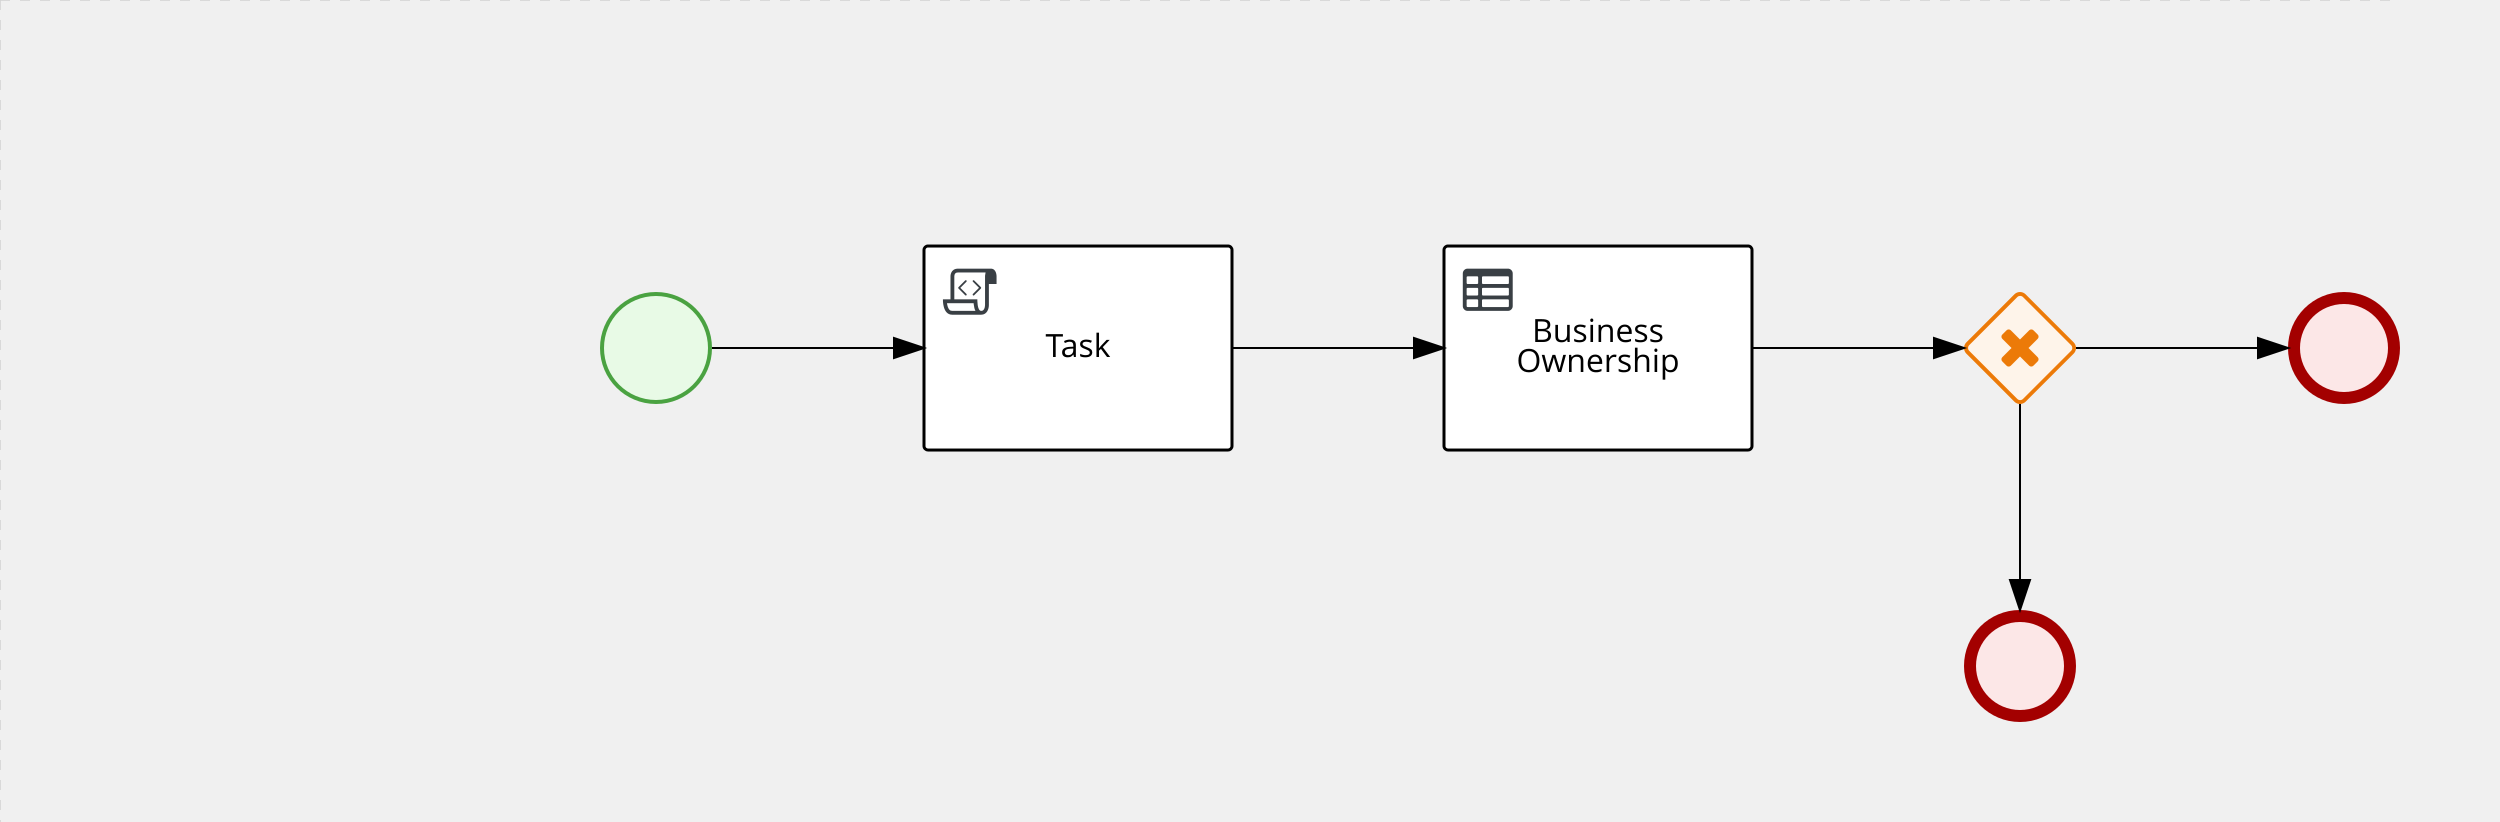
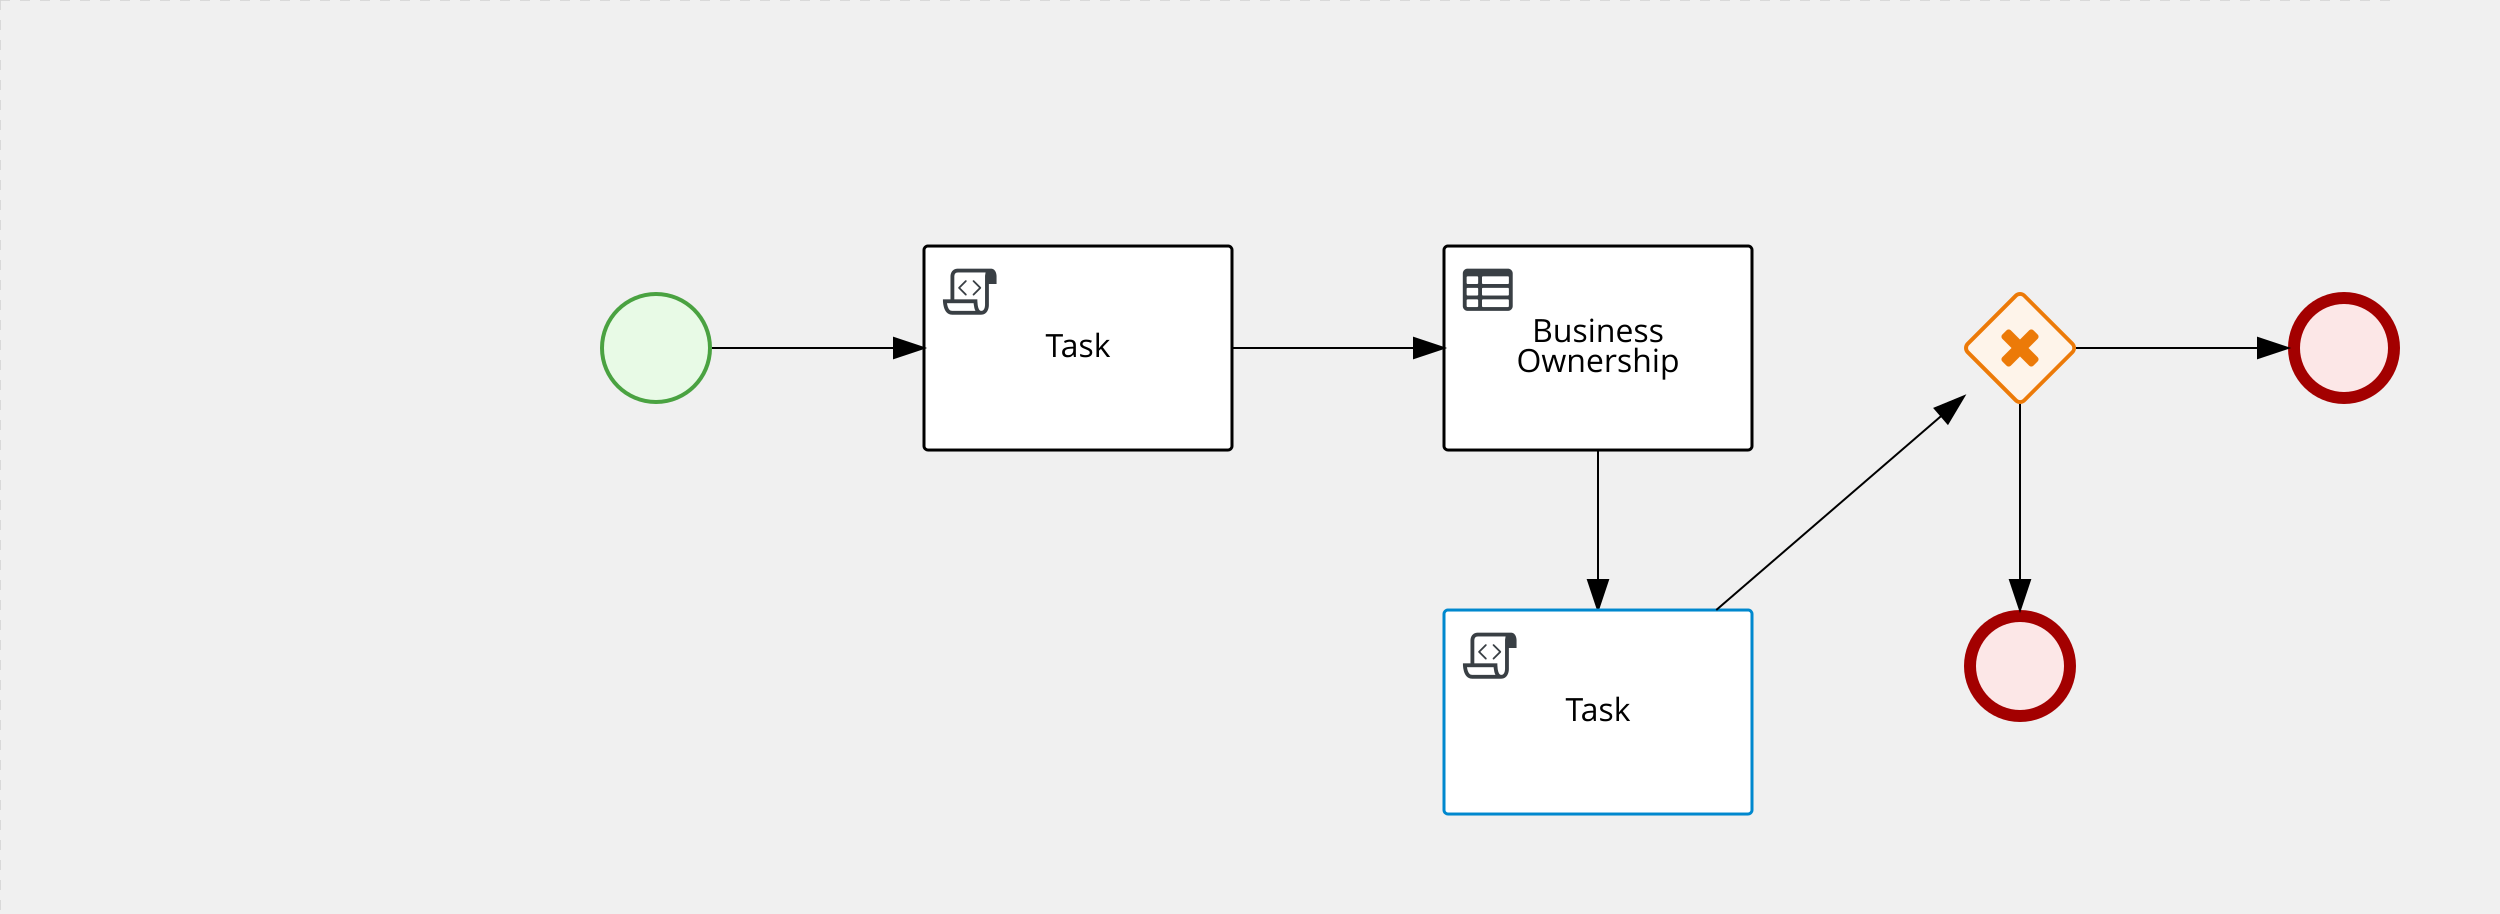
- <svg xmlns="http://www.w3.org/2000/svg" version="1.1" width="1250" height="411" viewBox="0 0 1250 411">
+ <svg xmlns="http://www.w3.org/2000/svg" version="1.1" width="1250" height="457" viewBox="0 0 1250 457">
  <defs />
  <g transform="matrix(1,0,0,1,0,0)">
    <g>
      <g>
        <g>
          <path fill="none" stroke="#d3d3d3" paint-order="fill stroke markers" d=" M 0 0 L 1200 0" stroke-miterlimit="10" stroke-opacity="0.8" stroke-dasharray="5" />
        </g>
        <g>
          <path fill="none" stroke="#d3d3d3" paint-order="fill stroke markers" d=" M 0 0 L 0 800" stroke-miterlimit="10" stroke-opacity="0.8" stroke-dasharray="5" />
        </g>
      </g>
      <g id="_9C595621-2E8C-4688-891E-9B5A55EFD98A" bpmn2nodeid="_9C595621-2E8C-4688-891E-9B5A55EFD98A" transform="matrix(1,0,0,1,300,146)">
        <g>
          <path fill="none" stroke="none" />
        </g>
        <g transform="matrix(0.125,0,0,0.125,0,0)">
          <g transform="matrix(1,0,0,1,0,0)">
            <path fill="#e8fae6" stroke="none" id="_9C595621-2E8C-4688-891E-9B5A55EFD98A?shapeType=BACKGROUND" paint-order="stroke fill markers" d=" M 0 0 M 444 224 C 444 263.9 434.2 300.8 414.4 334.5 C 394.7 368.2 368 394.9 334.4 414.5 C 300.8 434.1 263.9 444 224 444 C 184.1 444 147.2 434.2 113.5 414.4 C 79.8 394.7 53.1 368 33.5 334.4 C 13.9 300.8 4 263.9 4 224 C 4 184.1 13.8 147.2 33.6 113.5 C 53.4 79.8 80.1 53.1 113.6 33.5 C 147.1 13.9 184.1 4 224 4 C 263.9 4 300.8 13.8 334.5 33.6 C 368.2 53.4 394.9 80.1 414.5 113.6 C 434.1 147.1 444 184.1 444 224 Z" />
          </g>
          <g>
            <g transform="matrix(1,0,0,1,0,0)">
              <g transform="matrix(1,0,0,1,0,0)">
                <path fill="#4aa241" stroke="none" id="_9C595621-2E8C-4688-891E-9B5A55EFD98A?shapeType=BORDER&amp;renderType=FILL" paint-order="stroke fill markers" d=" M 0 0 M 224 0 C 100.3 0 0 100.3 0 224 C 0 347.7 100.3 448 224 448 C 347.7 448 448 347.7 448 224 C 448 100.3 347.7 0 224 0 Z M 0 0 M 224 432 C 109.1 432 16 338.9 16 224 C 16 109.1 109.1 16 224 16 C 338.9 16 432 109.1 432 224 C 432 338.9 338.9 432 224 432 Z" />
              </g>
            </g>
          </g>
        </g>
        <g transform="matrix(1,0,0,1,28,61)" />
      </g>
      <g id="_966BD490-E29A-46CB-B91B-171F24C6AA03" bpmn2nodeid="_966BD490-E29A-46CB-B91B-171F24C6AA03" transform="matrix(1,0,0,1,982,146)">
        <g>
          <path fill="none" stroke="none" />
        </g>
        <g transform="matrix(0.125,0,0,0.125,0,0)">
          <g transform="matrix(1,0,0,1,0,0)">
            <path fill="#fef4ea" stroke="none" id="_966BD490-E29A-46CB-B91B-171F24C6AA03?shapeType=BACKGROUND" paint-order="stroke fill markers" d=" M 0 0 M 224.4 4.3 C 216.4 4.3 208.4 7.3 202.3 13.4 L 13.5 202.2 C 1.3 214.4 1.3 234.2 13.5 246.4 L 202.2 435.1 C 208.3 441.2 216.4 444.2 224.3 444.2 C 232.2 444.2 240.3 441.2 246.4 435.1 L 435.1 246.4 C 447.3 234.2 447.3 214.4 435.1 202.2 L 246.5 13.4 C 240.4 7.3 232.4 4.3 224.4 4.3 L 224.4 4.3 Z" />
          </g>
          <g>
            <g transform="matrix(1,0,0,1,0,0)">
              <g transform="matrix(1,0,0,1,0,0)">
-                 <path fill="#ec7a08" stroke="none" id="_966BD490-E29A-46CB-B91B-171F24C6AA03?shapeType=BORDER&amp;renderType=FILL" paint-order="stroke fill markers" d=" M 0 0 M 20.8 212.7 L 213.3 20.2 C 219.6 13.9 229.7 13.9 235.9 20.2 L 428.4 212.7 C 434.7 219 434.7 229.1 428.4 235.3 L 235.9 427.8 C 229.6 434.1 219.5 434.1 213.3 427.8 L 20.8 235.3 C 14.5 229.1 14.5 218.9 20.8 212.7 L 20.8 212.7 Z M 0 0 M 0 224 C 0 232.1 3.1 240.3 9.3 246.5 L 201.5 438.7 C 213.9 451.1 234.1 451.1 246.5 438.7 L 438.7 246.5 C 444.9 240.3 448 232.1 448 224 C 448 215.9 444.9 207.7 438.7 201.5 L 246.5 9.3 C 234.1 -3.1 213.9 -3.1 201.5 9.3 L 9.3 201.5 C 3.1 207.7 0 215.9 0 224 L 0 224 Z" />
+                 <path fill="rgb(236,122,8)" stroke="none" id="_966BD490-E29A-46CB-B91B-171F24C6AA03?shapeType=BORDER&amp;renderType=FILL" paint-order="stroke fill markers" d=" M 0 0 M 20.8 212.7 L 213.3 20.2 C 219.6 13.9 229.7 13.9 235.9 20.2 L 428.4 212.7 C 434.7 219 434.7 229.1 428.4 235.3 L 235.9 427.8 C 229.6 434.1 219.5 434.1 213.3 427.8 L 20.8 235.3 C 14.5 229.1 14.5 218.9 20.8 212.7 L 20.8 212.7 Z M 0 0 M 0 224 C 0 232.1 3.1 240.3 9.3 246.5 L 201.5 438.7 C 213.9 451.1 234.1 451.1 246.5 438.7 L 438.7 246.5 C 444.9 240.3 448 232.1 448 224 C 448 215.9 444.9 207.7 438.7 201.5 L 246.5 9.3 C 234.1 -3.1 213.9 -3.1 201.5 9.3 L 9.3 201.5 C 3.1 207.7 0 215.9 0 224 L 0 224 Z" />
              </g>
            </g>
          </g>
          <g>
            <g transform="matrix(1,0,0,1,0,0)">
              <g transform="matrix(1,0,0,1,0,0)">
                <path fill="#ec7a08" stroke="none" id="_966BD490-E29A-46CB-B91B-171F24C6AA03undefined" paint-order="stroke fill markers" d=" M 0 0 M 298.2 269.2 C 298.2 272.6 297.1 275.3 294.7 277.7 L 277.7 294.7 C 275.3 297.1 272.6 298.2 269.2 298.2 C 265.8 298.2 263.1 297.1 260.7 294.7 L 224 258 L 187.2 294.8 C 184.8 297.2 182.1 298.3 178.7 298.3 C 175.3 298.3 172.6 297.2 170.2 294.8 L 153.2 277.8 C 150.8 275.4 149.7 272.7 149.7 269.3 C 149.7 265.9 150.8 263.2 153.2 260.8 L 190 224 L 153.2 187.2 C 150.8 184.8 149.7 182 149.7 178.7 C 149.7 175.3 150.8 172.5 153.2 170.2 L 170.2 153.2 C 172.6 150.8 175.3 149.7 178.7 149.7 C 182.1 149.7 184.8 150.8 187.2 153.2 L 224 190 L 260.8 153.2 C 263.2 150.8 265.9 149.7 269.3 149.7 C 272.7 149.7 275.4 150.8 277.8 153.2 L 294.8 170.2 C 297.2 172.5 298.3 175.3 298.3 178.7 C 298.3 182 297.2 184.8 294.8 187.2 L 258 224 L 294.8 260.8 C 297.1 263.1 298.2 265.9 298.2 269.2 Z" />
              </g>
            </g>
          </g>
        </g>
        <g transform="matrix(1,0,0,1,28,61)" />
      </g>
      <g id="_6B5BA319-C63B-4796-AC4A-7F06BD4CE6B6" bpmn2nodeid="_6B5BA319-C63B-4796-AC4A-7F06BD4CE6B6" transform="matrix(1,0,0,1,982,305)">
        <g>
          <path fill="none" stroke="none" />
        </g>
        <g transform="matrix(0.125,0,0,0.125,0,0)">
          <g transform="matrix(1,0,0,1,0,0)">
            <path fill="#fce7e7" stroke="none" id="_6B5BA319-C63B-4796-AC4A-7F06BD4CE6B6?shapeType=BACKGROUND" paint-order="stroke fill markers" d=" M 0 0 M 444 224 C 444 263.9 434.2 300.8 414.4 334.5 C 394.7 368.2 368 394.9 334.4 414.5 C 300.8 434.1 263.9 444 224 444 C 184.1 444 147.2 434.2 113.5 414.4 C 79.8 394.7 53.1 368 33.5 334.4 C 13.9 300.8 4 263.9 4 224 C 4 184.1 13.8 147.2 33.6 113.5 C 53.4 79.8 80.1 53.1 113.6 33.5 C 147.1 13.9 184.1 4 224 4 C 263.9 4 300.8 13.8 334.5 33.6 C 368.2 53.4 394.9 80.1 414.5 113.6 C 434.1 147.1 444 184.1 444 224 Z" />
          </g>
          <g>
            <g transform="matrix(1,0,0,1,0,0)">
              <g transform="matrix(1,0,0,1,0,0)">
                <path fill="#a30000" stroke="none" id="_6B5BA319-C63B-4796-AC4A-7F06BD4CE6B6?shapeType=BORDER&amp;renderType=FILL" paint-order="stroke fill markers" d=" M 0 0 M 224 0 C 100.3 0 0 100.3 0 224 C 0 347.7 100.3 448 224 448 C 347.7 448 448 347.7 448 224 C 448 100.3 347.7 0 224 0 Z M 0 0 M 224 400 C 126.8 400 48 321.2 48 224 C 48 126.8 126.8 48 224 48 C 321.2 48 400 126.8 400 224 C 400 321.2 321.2 400 224 400 Z" />
              </g>
            </g>
          </g>
        </g>
        <g transform="matrix(1,0,0,1,28,61)" />
      </g>
      <g id="_D8AC2754-5F2C-4817-8674-432BD8C42926" bpmn2nodeid="_D8AC2754-5F2C-4817-8674-432BD8C42926" transform="matrix(1,0,0,1,1144,146)">
        <g>
          <path fill="none" stroke="none" />
        </g>
        <g transform="matrix(0.125,0,0,0.125,0,0)">
          <g transform="matrix(1,0,0,1,0,0)">
            <path fill="#fce7e7" stroke="none" id="_D8AC2754-5F2C-4817-8674-432BD8C42926?shapeType=BACKGROUND" paint-order="stroke fill markers" d=" M 0 0 M 444 224 C 444 263.9 434.2 300.8 414.4 334.5 C 394.7 368.2 368 394.9 334.4 414.5 C 300.8 434.1 263.9 444 224 444 C 184.1 444 147.2 434.2 113.5 414.4 C 79.8 394.7 53.1 368 33.5 334.4 C 13.9 300.8 4 263.9 4 224 C 4 184.1 13.8 147.2 33.6 113.5 C 53.4 79.8 80.1 53.1 113.6 33.5 C 147.1 13.9 184.1 4 224 4 C 263.9 4 300.8 13.8 334.5 33.6 C 368.2 53.4 394.9 80.1 414.5 113.6 C 434.1 147.1 444 184.1 444 224 Z" />
          </g>
          <g>
            <g transform="matrix(1,0,0,1,0,0)">
              <g transform="matrix(1,0,0,1,0,0)">
                <path fill="#a30000" stroke="none" id="_D8AC2754-5F2C-4817-8674-432BD8C42926?shapeType=BORDER&amp;renderType=FILL" paint-order="stroke fill markers" d=" M 0 0 M 224 0 C 100.3 0 0 100.3 0 224 C 0 347.7 100.3 448 224 448 C 347.7 448 448 347.7 448 224 C 448 100.3 347.7 0 224 0 Z M 0 0 M 224 400 C 126.8 400 48 321.2 48 224 C 48 126.8 126.8 48 224 48 C 321.2 48 400 126.8 400 224 C 400 321.2 321.2 400 224 400 Z" />
              </g>
            </g>
          </g>
        </g>
        <g transform="matrix(1,0,0,1,28,61)" />
-       </g>
-       <g id="_8BB812D9-6497-47A1-A680-A8E87853F833" bpmn2nodeid="_8BB812D9-6497-47A1-A680-A8E87853F833" transform="matrix(1,0,0,1,722,123)">
-         <g>
-           <path fill="none" stroke="none" />
-         </g>
-         <g transform="matrix(1,0,0,1,0,0)">
-           <path fill="#ffffff" stroke="none" id="_8BB812D9-6497-47A1-A680-A8E87853F833?shapeType=BACKGROUND" paint-order="stroke fill markers" d=" M 2 0 L 152 0 L 152 0 A 2 2 0 0 1 154 2 L 154 100 L 154 100 A 2 2 0 0 1 152 102 L 2 102 L 2 102 A 2 2 0 0 1 0 100 L 0 2 L 0 2 A 2 2 0 0 1 2 0 Z" />
-         </g>
-         <g transform="matrix(1,0,0,1,0,0)">
-           <path fill="none" stroke="rgb(0,0,0)" id="_8BB812D9-6497-47A1-A680-A8E87853F833?shapeType=BORDER&amp;renderType=STROKE" paint-order="fill stroke markers" d=" M 2 0 L 152 0 L 152 0 A 2 2 0 0 1 154 2 L 154 100 L 154 100 A 2 2 0 0 1 152 102 L 2 102 L 2 102 A 2 2 0 0 1 0 100 L 0 2 L 0 2 A 2 2 0 0 1 2 0 Z" stroke-miterlimit="10" stroke-width="1.5" stroke-dasharray="" />
-         </g>
-         <g>
-           <g transform="matrix(0.06,0,0,0.06,9.4,9.4)">
-             <g transform="matrix(1,0,0,1,0,0)">
-               <path fill="#393f44" stroke="none" id="_8BB812D9-6497-47A1-A680-A8E87853F833undefined" paint-order="stroke fill markers" d=" M 0 0 M 128 344 L 128 296 C 128 293.7 127.2 291.8 125.8 290.2 C 124.4 288.6 122.4 288 120 288 L 40 288 C 37.7 288 35.8 288.8 34.2 290.2 C 32.6 291.6 32 293.7 32 296 L 32 344 C 32 346.3 32.8 348.2 34.2 349.8 C 35.6 351.4 37.6 352 40 352 L 120 352 C 122.3 352 124.2 351.2 125.8 349.8 C 127.4 348.4 128 346.3 128 344 Z M 0 0 M 128 248 L 128 200 C 128 197.7 127.2 195.8 125.8 194.2 C 124.4 192.6 122.4 192 120 192 L 40 192 C 37.7 192 35.8 192.8 34.2 194.2 C 32.6 195.6 32 197.7 32 200 L 32 248 C 32 250.3 32.8 252.2 34.2 253.8 C 35.6 255.4 37.6 256 40 256 L 120 256 C 122.3 256 124.2 255.2 125.8 253.8 C 127.4 252.4 128 250.3 128 248 Z M 0 0 M 376 352 C 378.3 352 380.2 351.2 381.8 349.8 C 383.4 348.4 384 346.4 384 344 L 384 296 C 384 293.7 383.2 291.8 381.8 290.2 C 380.4 288.6 378.4 288 376 288 L 168 288 C 165.7 288 163.8 288.8 162.2 290.2 C 160.6 291.6 160 293.6 160 296 L 160 344 C 160 346.3 160.8 348.2 162.2 349.8 C 163.6 351.4 165.6 352 168 352 L 376 352 Z M 0 0 M 128 152 L 128 104 C 128 101.7 127.2 99.8 125.8 98.2 C 124.4 96.6 122.3 96 120 96 L 40 96 C 37.7 96 35.8 96.8 34.2 98.2 C 32.6 99.6 32 101.7 32 104 L 32 152 C 32 154.3 32.8 156.2 34.2 157.8 C 35.6 159.4 37.6 160 40 160 L 120 160 C 122.3 160 124.2 159.2 125.8 157.8 C 127.4 156.4 128 154.3 128 152 Z M 0 0 M 376 256 C 378.3 256 380.2 255.2 381.8 253.8 C 383.4 252.4 384 250.4 384 248 L 384 200 C 384 197.7 383.2 195.8 381.8 194.2 C 380.4 192.6 378.4 192 376 192 L 168 192 C 165.7 192 163.8 192.8 162.2 194.2 C 160.6 195.6 160 197.6 160 200 L 160 248 C 160 250.3 160.8 252.2 162.2 253.8 C 163.6 255.4 165.6 256 168 256 L 376 256 Z M 0 0 M 376 160 C 378.3 160 380.2 159.2 381.8 157.8 C 383.4 156.4 384 154.4 384 152 L 384 104 C 384 101.7 383.2 99.8 381.8 98.2 C 380.4 96.6 378.3 96 376 96 L 168 96 C 165.7 96 163.8 96.8 162.2 98.2 C 160.6 99.6 160 101.6 160 104 L 160 152 C 160 154.3 160.8 156.2 162.2 157.8 C 163.6 159.4 165.6 160 168 160 L 376 160 Z M 0 0 M 416 72 L 416 344 C 416 355 412.1 364.4 404.2 372.2 C 396.3 380 387 384 376 384 L 40 384 C 29 384 19.6 380.1 11.8 372.2 C 4 364.3 0 355 0 344 L 0 72 C 0 61 3.9 51.6 11.8 43.8 C 19.7 36 29 32 40 32 L 376 32 C 387 32 396.4 35.9 404.2 43.8 C 412 51.7 416 61 416 72 Z" />
-             </g>
-           </g>
-         </g>
-         <g transform="matrix(1,0,0,1,36.23047,36)">
-           <text fill="#000000" stroke="none" font-family="Open Sans" font-size="12pt" font-style="normal" font-weight="normal" text-decoration="normal" x="40.77" y="12" text-anchor="middle" dominant-baseline="alphabetic"> Business   </text>
-           <text fill="#000000" stroke="none" font-family="Open Sans" font-size="12pt" font-style="normal" font-weight="normal" text-decoration="normal" x="40.77" y="27" text-anchor="middle" dominant-baseline="alphabetic">Ownership</text>
-         </g>
-       </g>
-       <g id="_DF5352D3-55BF-4B8E-9C64-E3DF6F5547EE" bpmn2nodeid="_DF5352D3-55BF-4B8E-9C64-E3DF6F5547EE">
-         <g>
-           <path fill="none" stroke="#000000" paint-order="fill stroke markers" d=" M 876 174 L 967 174" stroke-miterlimit="10" stroke-dasharray="" />
-         </g>
-         <g transform="matrix(1,0,0,1,876,174)" />
-         <g transform="matrix(6.123233995736766e-17,1,-1,6.123233995736766e-17,982,169)">
-           <path fill="#000000" stroke="#000000" paint-order="fill stroke markers" d=" M 10 15 L 0 15 L 5 0 Z" stroke-miterlimit="10" stroke-dasharray="" />
-         </g>
-         <g transform="matrix(1,0,0,1,876,164)" />
      </g>
      <g id="_779AA566-9F45-4314-872A-BB666D23DF44" bpmn2nodeid="_779AA566-9F45-4314-872A-BB666D23DF44">
        <g>
          <path fill="none" stroke="rgb(0,0,0)" paint-order="fill stroke markers" d=" M 1010 202 L 1010 290" stroke-miterlimit="10" stroke-dasharray="" />
        </g>
        <g transform="matrix(1,0,0,1,1010,202)" />
        <g transform="matrix(-1,1.2246467991473532e-16,-1.2246467991473532e-16,-1,1015,305)">
          <path fill="rgb(0,0,0)" stroke="rgb(0,0,0)" paint-order="fill stroke markers" d=" M 10 15 L 0 15 L 5 0 Z" stroke-miterlimit="10" stroke-dasharray="" />
        </g>
        <g transform="matrix(1,0,0,1,1020,253.5)" />
      </g>
      <g id="_340B558E-1F92-4481-8C64-72E7483211A6" bpmn2nodeid="_340B558E-1F92-4481-8C64-72E7483211A6">
        <g>
          <path fill="none" stroke="rgb(0,0,0)" paint-order="fill stroke markers" d=" M 1038 174 L 1129 174" stroke-miterlimit="10" stroke-dasharray="" />
        </g>
        <g transform="matrix(1,0,0,1,1038,174)" />
        <g transform="matrix(6.123233995736766e-17,1,-1,6.123233995736766e-17,1144,169)">
          <path fill="rgb(0,0,0)" stroke="rgb(0,0,0)" paint-order="fill stroke markers" d=" M 10 15 L 0 15 L 5 0 Z" stroke-miterlimit="10" stroke-dasharray="" />
        </g>
        <g transform="matrix(1,0,0,1,1038,164)" />
      </g>
      <g transform="matrix(1,0,0,1,300,146)" />
      <g transform="matrix(1,0,0,1,982,146)" />
      <g transform="matrix(1,0,0,1,982,305)" />
      <g transform="matrix(1,0,0,1,1144,146)" />
      <g id="_44335D94-9F13-4EBC-A013-034369084774" bpmn2nodeid="_44335D94-9F13-4EBC-A013-034369084774" transform="matrix(1,0,0,1,462,123)">
        <g>
          <path fill="none" stroke="none" />
        </g>
        <g transform="matrix(1,0,0,1,0,0)">
          <path fill="#ffffff" stroke="none" id="_44335D94-9F13-4EBC-A013-034369084774?shapeType=BACKGROUND" paint-order="stroke fill markers" d=" M 2 0 L 152 0 L 152 0 A 2 2 0 0 1 154 2 L 154 100 L 154 100 A 2 2 0 0 1 152 102 L 2 102 L 2 102 A 2 2 0 0 1 0 100 L 0 2 L 0 2 A 2 2 0 0 1 2 0 Z" />
        </g>
        <g transform="matrix(1,0,0,1,0,0)">
          <path fill="none" stroke="rgb(0,0,0)" id="_44335D94-9F13-4EBC-A013-034369084774?shapeType=BORDER&amp;renderType=STROKE" paint-order="fill stroke markers" d=" M 2 0 L 152 0 L 152 0 A 2 2 0 0 1 154 2 L 154 100 L 154 100 A 2 2 0 0 1 152 102 L 2 102 L 2 102 A 2 2 0 0 1 0 100 L 0 2 L 0 2 A 2 2 0 0 1 2 0 Z" stroke-miterlimit="10" stroke-width="1.5" stroke-dasharray="" />
        </g>
        <g>
          <g transform="matrix(0.06,0,0,0.06,9.4,9.4)">
            <g transform="matrix(1,0,0,1,0,0)">
              <path fill="#393f44" stroke="none" id="_44335D94-9F13-4EBC-A013-034369084774undefined" paint-order="stroke fill markers" d=" M 0 0 M 197.3 130.2 C 194.4 127.3 189.6 127.3 186.7 130.2 L 130.2 186.7 C 127.3 189.6 127.3 194.4 130.2 197.3 L 186.7 253.8 C 188.1 255.3 190.1 256 192 256 C 193.9 256 195.9 255.3 197.3 253.7 C 200.2 250.8 200.2 246 197.3 243.1 L 146.2 192 L 197.3 140.8 C 200.2 137.9 200.2 133.1 197.3 130.2 Z" />
            </g>
            <g transform="matrix(1,0,0,1,0,0)">
              <path fill="#393f44" stroke="none" id="_44335D94-9F13-4EBC-A013-034369084774undefined" paint-order="stroke fill markers" d=" M 0 0 M 261.3 130.2 C 258.4 127.3 253.6 127.3 250.7 130.2 C 247.8 133.1 247.8 137.9 250.7 140.8 L 301.8 191.9 L 250.7 243 C 247.8 245.9 247.8 250.7 250.7 253.6 C 252.1 255.3 254.1 256 256 256 C 257.9 256 259.9 255.3 261.3 253.8 L 317.8 197.3 C 320.7 194.4 320.7 189.6 317.8 186.7 L 261.3 130.2 Z" />
            </g>
            <g transform="matrix(1,0,0,1,0,0)">
              <path fill="#393f44" stroke="none" id="_44335D94-9F13-4EBC-A013-034369084774undefined" paint-order="stroke fill markers" d=" M 0 0 M 400 32 C 400 32 152.8 32 128 32 C 62 32 64 96 64 96 L 64 288 L 1 288 C 1 288 -4 416 78 416 L 320 416 C 368 416 384 368 384 336 C 384 314.2 384 224.4 384 160 L 448 160 L 448 96 C 448 96 449 32 400 32 Z M 0 0 M 78 383.9 C 68.5 383.9 61.6 381.1 55.5 374.9 C 43.4 362.4 37.5 339.6 34.9 320 L 256.9 320 C 257.1 322.7 257.3 325.4 257.6 328.2 C 260 351.6 264.7 370.1 271.9 383.9 L 78 383.9 L 78 383.9 Z M 0 0 M 352 336 C 352 345.9 349.6 360.3 342.9 371 C 337.2 380.1 330.4 384 320 384 C 285 384 288 288 288 288 L 96 288 L 96 96 L 96 95.9 L 96 95.1 C 96 90.6 97.6 78.3 104.7 71.2 C 106.5 69.4 111.9 64 128 64 L 356.5 64 C 354.4 72.8 352.8 81.8 352.2 89.9 C 352.2 90.5 352.1 91.1 352.1 91.7 C 352.1 92 352.1 92.3 352.1 92.6 C 352 94.8 352 96 352 96 L 352 160 L 352 336 Z" />
            </g>
          </g>
        </g>
        <g transform="matrix(1,0,0,1,60.75,43.5)">
          <text fill="#000000" stroke="none" font-family="Open Sans" font-size="12pt" font-style="normal" font-weight="normal" text-decoration="normal" x="16.25" y="12" text-anchor="middle" dominant-baseline="alphabetic">Task</text>
        </g>
      </g>
+       <g id="_EA12DA59-FBB1-4CF0-96C3-AABA10D28097" bpmn2nodeid="_EA12DA59-FBB1-4CF0-96C3-AABA10D28097">
+         <g>
+           <path fill="none" stroke="#000000" paint-order="fill stroke markers" d=" M 356 174 L 447 174" stroke-miterlimit="10" stroke-dasharray="" />
+         </g>
+         <g transform="matrix(1,0,0,1,356,174)" />
+         <g transform="matrix(6.123233995736766e-17,1,-1,6.123233995736766e-17,462,169)">
+           <path fill="#000000" stroke="#000000" paint-order="fill stroke markers" d=" M 10 15 L 0 15 L 5 0 Z" stroke-miterlimit="10" stroke-dasharray="" />
+         </g>
+         <g transform="matrix(1,0,0,1,356,164)" />
+       </g>
+       <g transform="matrix(1,0,0,1,462,123)" />
+       <g id="_8BB812D9-6497-47A1-A680-A8E87853F833" bpmn2nodeid="_8BB812D9-6497-47A1-A680-A8E87853F833" transform="matrix(1,0,0,1,722,123)">
+         <g>
+           <path fill="none" stroke="none" />
+         </g>
+         <g transform="matrix(1,0,0,1,0,0)">
+           <path fill="#ffffff" stroke="none" id="_8BB812D9-6497-47A1-A680-A8E87853F833?shapeType=BACKGROUND" paint-order="stroke fill markers" d=" M 2 0 L 152 0 L 152 0 A 2 2 0 0 1 154 2 L 154 100 L 154 100 A 2 2 0 0 1 152 102 L 2 102 L 2 102 A 2 2 0 0 1 0 100 L 0 2 L 0 2 A 2 2 0 0 1 2 0 Z" />
+         </g>
+         <g transform="matrix(1,0,0,1,0,0)">
+           <path fill="none" stroke="rgb(0,0,0)" id="_8BB812D9-6497-47A1-A680-A8E87853F833?shapeType=BORDER&amp;renderType=STROKE" paint-order="fill stroke markers" d=" M 2 0 L 152 0 L 152 0 A 2 2 0 0 1 154 2 L 154 100 L 154 100 A 2 2 0 0 1 152 102 L 2 102 L 2 102 A 2 2 0 0 1 0 100 L 0 2 L 0 2 A 2 2 0 0 1 2 0 Z" stroke-miterlimit="10" stroke-width="1.5" stroke-dasharray="" />
+         </g>
+         <g>
+           <g transform="matrix(0.06,0,0,0.06,9.4,9.4)">
+             <g transform="matrix(1,0,0,1,0,0)">
+               <path fill="#393f44" stroke="none" id="_8BB812D9-6497-47A1-A680-A8E87853F833undefined" paint-order="stroke fill markers" d=" M 0 0 M 128 344 L 128 296 C 128 293.7 127.2 291.8 125.8 290.2 C 124.4 288.6 122.4 288 120 288 L 40 288 C 37.7 288 35.8 288.8 34.2 290.2 C 32.6 291.6 32 293.7 32 296 L 32 344 C 32 346.3 32.8 348.2 34.2 349.8 C 35.6 351.4 37.6 352 40 352 L 120 352 C 122.3 352 124.2 351.2 125.8 349.8 C 127.4 348.4 128 346.3 128 344 Z M 0 0 M 128 248 L 128 200 C 128 197.7 127.2 195.8 125.8 194.2 C 124.4 192.6 122.4 192 120 192 L 40 192 C 37.7 192 35.8 192.8 34.2 194.2 C 32.6 195.6 32 197.7 32 200 L 32 248 C 32 250.3 32.8 252.2 34.2 253.8 C 35.6 255.4 37.6 256 40 256 L 120 256 C 122.3 256 124.2 255.2 125.8 253.8 C 127.4 252.4 128 250.3 128 248 Z M 0 0 M 376 352 C 378.3 352 380.2 351.2 381.8 349.8 C 383.4 348.4 384 346.4 384 344 L 384 296 C 384 293.7 383.2 291.8 381.8 290.2 C 380.4 288.6 378.4 288 376 288 L 168 288 C 165.7 288 163.8 288.8 162.2 290.2 C 160.6 291.6 160 293.6 160 296 L 160 344 C 160 346.3 160.8 348.2 162.2 349.8 C 163.6 351.4 165.6 352 168 352 L 376 352 Z M 0 0 M 128 152 L 128 104 C 128 101.7 127.2 99.8 125.8 98.2 C 124.4 96.6 122.3 96 120 96 L 40 96 C 37.7 96 35.8 96.8 34.2 98.2 C 32.6 99.6 32 101.7 32 104 L 32 152 C 32 154.3 32.8 156.2 34.2 157.8 C 35.6 159.4 37.6 160 40 160 L 120 160 C 122.3 160 124.2 159.2 125.8 157.8 C 127.4 156.4 128 154.3 128 152 Z M 0 0 M 376 256 C 378.3 256 380.2 255.2 381.8 253.8 C 383.4 252.4 384 250.4 384 248 L 384 200 C 384 197.7 383.2 195.8 381.8 194.2 C 380.4 192.6 378.4 192 376 192 L 168 192 C 165.7 192 163.8 192.8 162.2 194.2 C 160.6 195.6 160 197.6 160 200 L 160 248 C 160 250.3 160.8 252.2 162.2 253.8 C 163.6 255.4 165.6 256 168 256 L 376 256 Z M 0 0 M 376 160 C 378.3 160 380.2 159.2 381.8 157.8 C 383.4 156.4 384 154.4 384 152 L 384 104 C 384 101.7 383.2 99.8 381.8 98.2 C 380.4 96.6 378.3 96 376 96 L 168 96 C 165.7 96 163.8 96.8 162.2 98.2 C 160.6 99.6 160 101.6 160 104 L 160 152 C 160 154.3 160.8 156.2 162.2 157.8 C 163.6 159.4 165.6 160 168 160 L 376 160 Z M 0 0 M 416 72 L 416 344 C 416 355 412.1 364.4 404.2 372.2 C 396.3 380 387 384 376 384 L 40 384 C 29 384 19.6 380.1 11.8 372.2 C 4 364.3 0 355 0 344 L 0 72 C 0 61 3.9 51.6 11.8 43.8 C 19.7 36 29 32 40 32 L 376 32 C 387 32 396.4 35.9 404.2 43.8 C 412 51.7 416 61 416 72 Z" />
+             </g>
+           </g>
+         </g>
+         <g transform="matrix(1,0,0,1,36.23047,36)">
+           <text fill="#000000" stroke="none" font-family="Open Sans" font-size="12pt" font-style="normal" font-weight="normal" text-decoration="normal" x="40.77" y="12" text-anchor="middle" dominant-baseline="alphabetic"> Business   </text>
+           <text fill="#000000" stroke="none" font-family="Open Sans" font-size="12pt" font-style="normal" font-weight="normal" text-decoration="normal" x="40.77" y="27" text-anchor="middle" dominant-baseline="alphabetic">Ownership</text>
+         </g>
+       </g>
+       <g id="_DF5352D3-55BF-4B8E-9C64-E3DF6F5547EE" bpmn2nodeid="_DF5352D3-55BF-4B8E-9C64-E3DF6F5547EE">
+         <g>
+           <path fill="none" stroke="#000000" paint-order="fill stroke markers" d=" M 799 225 L 799 290" stroke-miterlimit="10" stroke-dasharray="" />
+         </g>
+         <g transform="matrix(1,0,0,1,799,225)" />
+         <g transform="matrix(-1,1.2246467991473532e-16,-1.2246467991473532e-16,-1,804,305)">
+           <path fill="#000000" stroke="#000000" paint-order="fill stroke markers" d=" M 10 15 L 0 15 L 5 0 Z" stroke-miterlimit="10" stroke-dasharray="" />
+         </g>
+         <g transform="matrix(1,0,0,1,809,265)" />
+       </g>
      <g id="_7FCD9A9A-5C64-4509-8C13-82C775100A5B" bpmn2nodeid="_7FCD9A9A-5C64-4509-8C13-82C775100A5B">
        <g>
          <path fill="none" stroke="#000000" paint-order="fill stroke markers" d=" M 616 174 L 707 174" stroke-miterlimit="10" stroke-dasharray="" />
        </g>
        <g transform="matrix(1,0,0,1,616,174)" />
        <g transform="matrix(6.123233995736766e-17,1,-1,6.123233995736766e-17,722,169)">
          <path fill="#000000" stroke="#000000" paint-order="fill stroke markers" d=" M 10 15 L 0 15 L 5 0 Z" stroke-miterlimit="10" stroke-dasharray="" />
        </g>
        <g transform="matrix(1,0,0,1,616,164)" />
      </g>
-       <g id="_EA12DA59-FBB1-4CF0-96C3-AABA10D28097" bpmn2nodeid="_EA12DA59-FBB1-4CF0-96C3-AABA10D28097">
-         <g>
-           <path fill="none" stroke="#000000" paint-order="fill stroke markers" d=" M 356 174 L 447 174" stroke-miterlimit="10" stroke-dasharray="" />
-         </g>
-         <g transform="matrix(1,0,0,1,356,174)" />
-         <g transform="matrix(6.123233995736766e-17,1,-1,6.123233995736766e-17,462,169)">
-           <path fill="#000000" stroke="#000000" paint-order="fill stroke markers" d=" M 10 15 L 0 15 L 5 0 Z" stroke-miterlimit="10" stroke-dasharray="" />
-         </g>
-         <g transform="matrix(1,0,0,1,356,164)" />
-       </g>
-       <g transform="matrix(1,0,0,1,462,123)" />
+       <g id="_D480AE10-E740-4F37-A057-9A81B9D081F9" bpmn2nodeid="_D480AE10-E740-4F37-A057-9A81B9D081F9" transform="matrix(1,0,0,1,722,305)">
+         <g>
+           <path fill="none" stroke="none" />
+         </g>
+         <g transform="matrix(1,0,0,1,0,0)">
+           <path fill="#ffffff" stroke="none" id="_D480AE10-E740-4F37-A057-9A81B9D081F9?shapeType=BACKGROUND" paint-order="stroke fill markers" d=" M 2 0 L 152 0 L 152 0 A 2 2 0 0 1 154 2 L 154 100 L 154 100 A 2 2 0 0 1 152 102 L 2 102 L 2 102 A 2 2 0 0 1 0 100 L 0 2 L 0 2 A 2 2 0 0 1 2 0 Z" />
+         </g>
+         <g transform="matrix(1,0,0,1,0,0)">
+           <path fill="none" stroke="rgb(0,136,206)" id="_D480AE10-E740-4F37-A057-9A81B9D081F9?shapeType=BORDER&amp;renderType=STROKE" paint-order="fill stroke markers" d=" M 2 0 L 152 0 L 152 0 A 2 2 0 0 1 154 2 L 154 100 L 154 100 A 2 2 0 0 1 152 102 L 2 102 L 2 102 A 2 2 0 0 1 0 100 L 0 2 L 0 2 A 2 2 0 0 1 2 0 Z" stroke-miterlimit="10" stroke-width="1.5" stroke-dasharray="" />
+         </g>
+         <g>
+           <g transform="matrix(0.06,0,0,0.06,9.4,9.4)">
+             <g transform="matrix(1,0,0,1,0,0)">
+               <path fill="#393f44" stroke="none" id="_D480AE10-E740-4F37-A057-9A81B9D081F9undefined" paint-order="stroke fill markers" d=" M 0 0 M 197.3 130.2 C 194.4 127.3 189.6 127.3 186.7 130.2 L 130.2 186.7 C 127.3 189.6 127.3 194.4 130.2 197.3 L 186.7 253.8 C 188.1 255.3 190.1 256 192 256 C 193.9 256 195.9 255.3 197.3 253.7 C 200.2 250.8 200.2 246 197.3 243.1 L 146.2 192 L 197.3 140.8 C 200.2 137.9 200.2 133.1 197.3 130.2 Z" />
+             </g>
+             <g transform="matrix(1,0,0,1,0,0)">
+               <path fill="#393f44" stroke="none" id="_D480AE10-E740-4F37-A057-9A81B9D081F9undefined" paint-order="stroke fill markers" d=" M 0 0 M 261.3 130.2 C 258.4 127.3 253.6 127.3 250.7 130.2 C 247.8 133.1 247.8 137.9 250.7 140.8 L 301.8 191.9 L 250.7 243 C 247.8 245.9 247.8 250.7 250.7 253.6 C 252.1 255.3 254.1 256 256 256 C 257.9 256 259.9 255.3 261.3 253.8 L 317.8 197.3 C 320.7 194.4 320.7 189.6 317.8 186.7 L 261.3 130.2 Z" />
+             </g>
+             <g transform="matrix(1,0,0,1,0,0)">
+               <path fill="#393f44" stroke="none" id="_D480AE10-E740-4F37-A057-9A81B9D081F9undefined" paint-order="stroke fill markers" d=" M 0 0 M 400 32 C 400 32 152.8 32 128 32 C 62 32 64 96 64 96 L 64 288 L 1 288 C 1 288 -4 416 78 416 L 320 416 C 368 416 384 368 384 336 C 384 314.2 384 224.4 384 160 L 448 160 L 448 96 C 448 96 449 32 400 32 Z M 0 0 M 78 383.9 C 68.5 383.9 61.6 381.1 55.5 374.9 C 43.4 362.4 37.5 339.6 34.9 320 L 256.9 320 C 257.1 322.7 257.3 325.4 257.6 328.2 C 260 351.6 264.7 370.1 271.9 383.9 L 78 383.9 L 78 383.9 Z M 0 0 M 352 336 C 352 345.9 349.6 360.3 342.9 371 C 337.2 380.1 330.4 384 320 384 C 285 384 288 288 288 288 L 96 288 L 96 96 L 96 95.9 L 96 95.1 C 96 90.6 97.6 78.3 104.7 71.2 C 106.5 69.4 111.9 64 128 64 L 356.5 64 C 354.4 72.8 352.8 81.8 352.2 89.9 C 352.2 90.5 352.1 91.1 352.1 91.7 C 352.1 92 352.1 92.3 352.1 92.6 C 352 94.8 352 96 352 96 L 352 160 L 352 336 Z" />
+             </g>
+           </g>
+         </g>
+         <g transform="matrix(1,0,0,1,60.75,43.5)">
+           <text fill="#000000" stroke="none" font-family="Open Sans" font-size="12pt" font-style="normal" font-weight="normal" text-decoration="normal" x="16.25" y="12" text-anchor="middle" dominant-baseline="alphabetic">Task</text>
+         </g>
+       </g>
+       <g id="_81091834-9F51-4F94-AAAF-85AAF73611F4" bpmn2nodeid="_81091834-9F51-4F94-AAAF-85AAF73611F4">
+         <g>
+           <path fill="none" stroke="rgb(0,0,0)" paint-order="fill stroke markers" d=" M 858.126 305 L 970.642 207.949" stroke-miterlimit="10" stroke-dasharray="" />
+         </g>
+         <g transform="matrix(1,0,0,1,858.1264,305)" />
+         <g transform="matrix(0.6531526,0.7572263,-0.7572263,0.6531526,978.7342,194.3655)">
+           <path fill="rgb(0,0,0)" stroke="rgb(0,0,0)" paint-order="fill stroke markers" d=" M 10 15 L 0 15 L 5 0 Z" stroke-miterlimit="10" stroke-dasharray="" />
+         </g>
+         <g transform="matrix(1,0,0,1,864.6579,244.0036)" />
+       </g>
      <g transform="matrix(1,0,0,1,722,123)" />
+       <g transform="matrix(1,0,0,1,722,305)" />
    </g>
  </g>
</svg>
